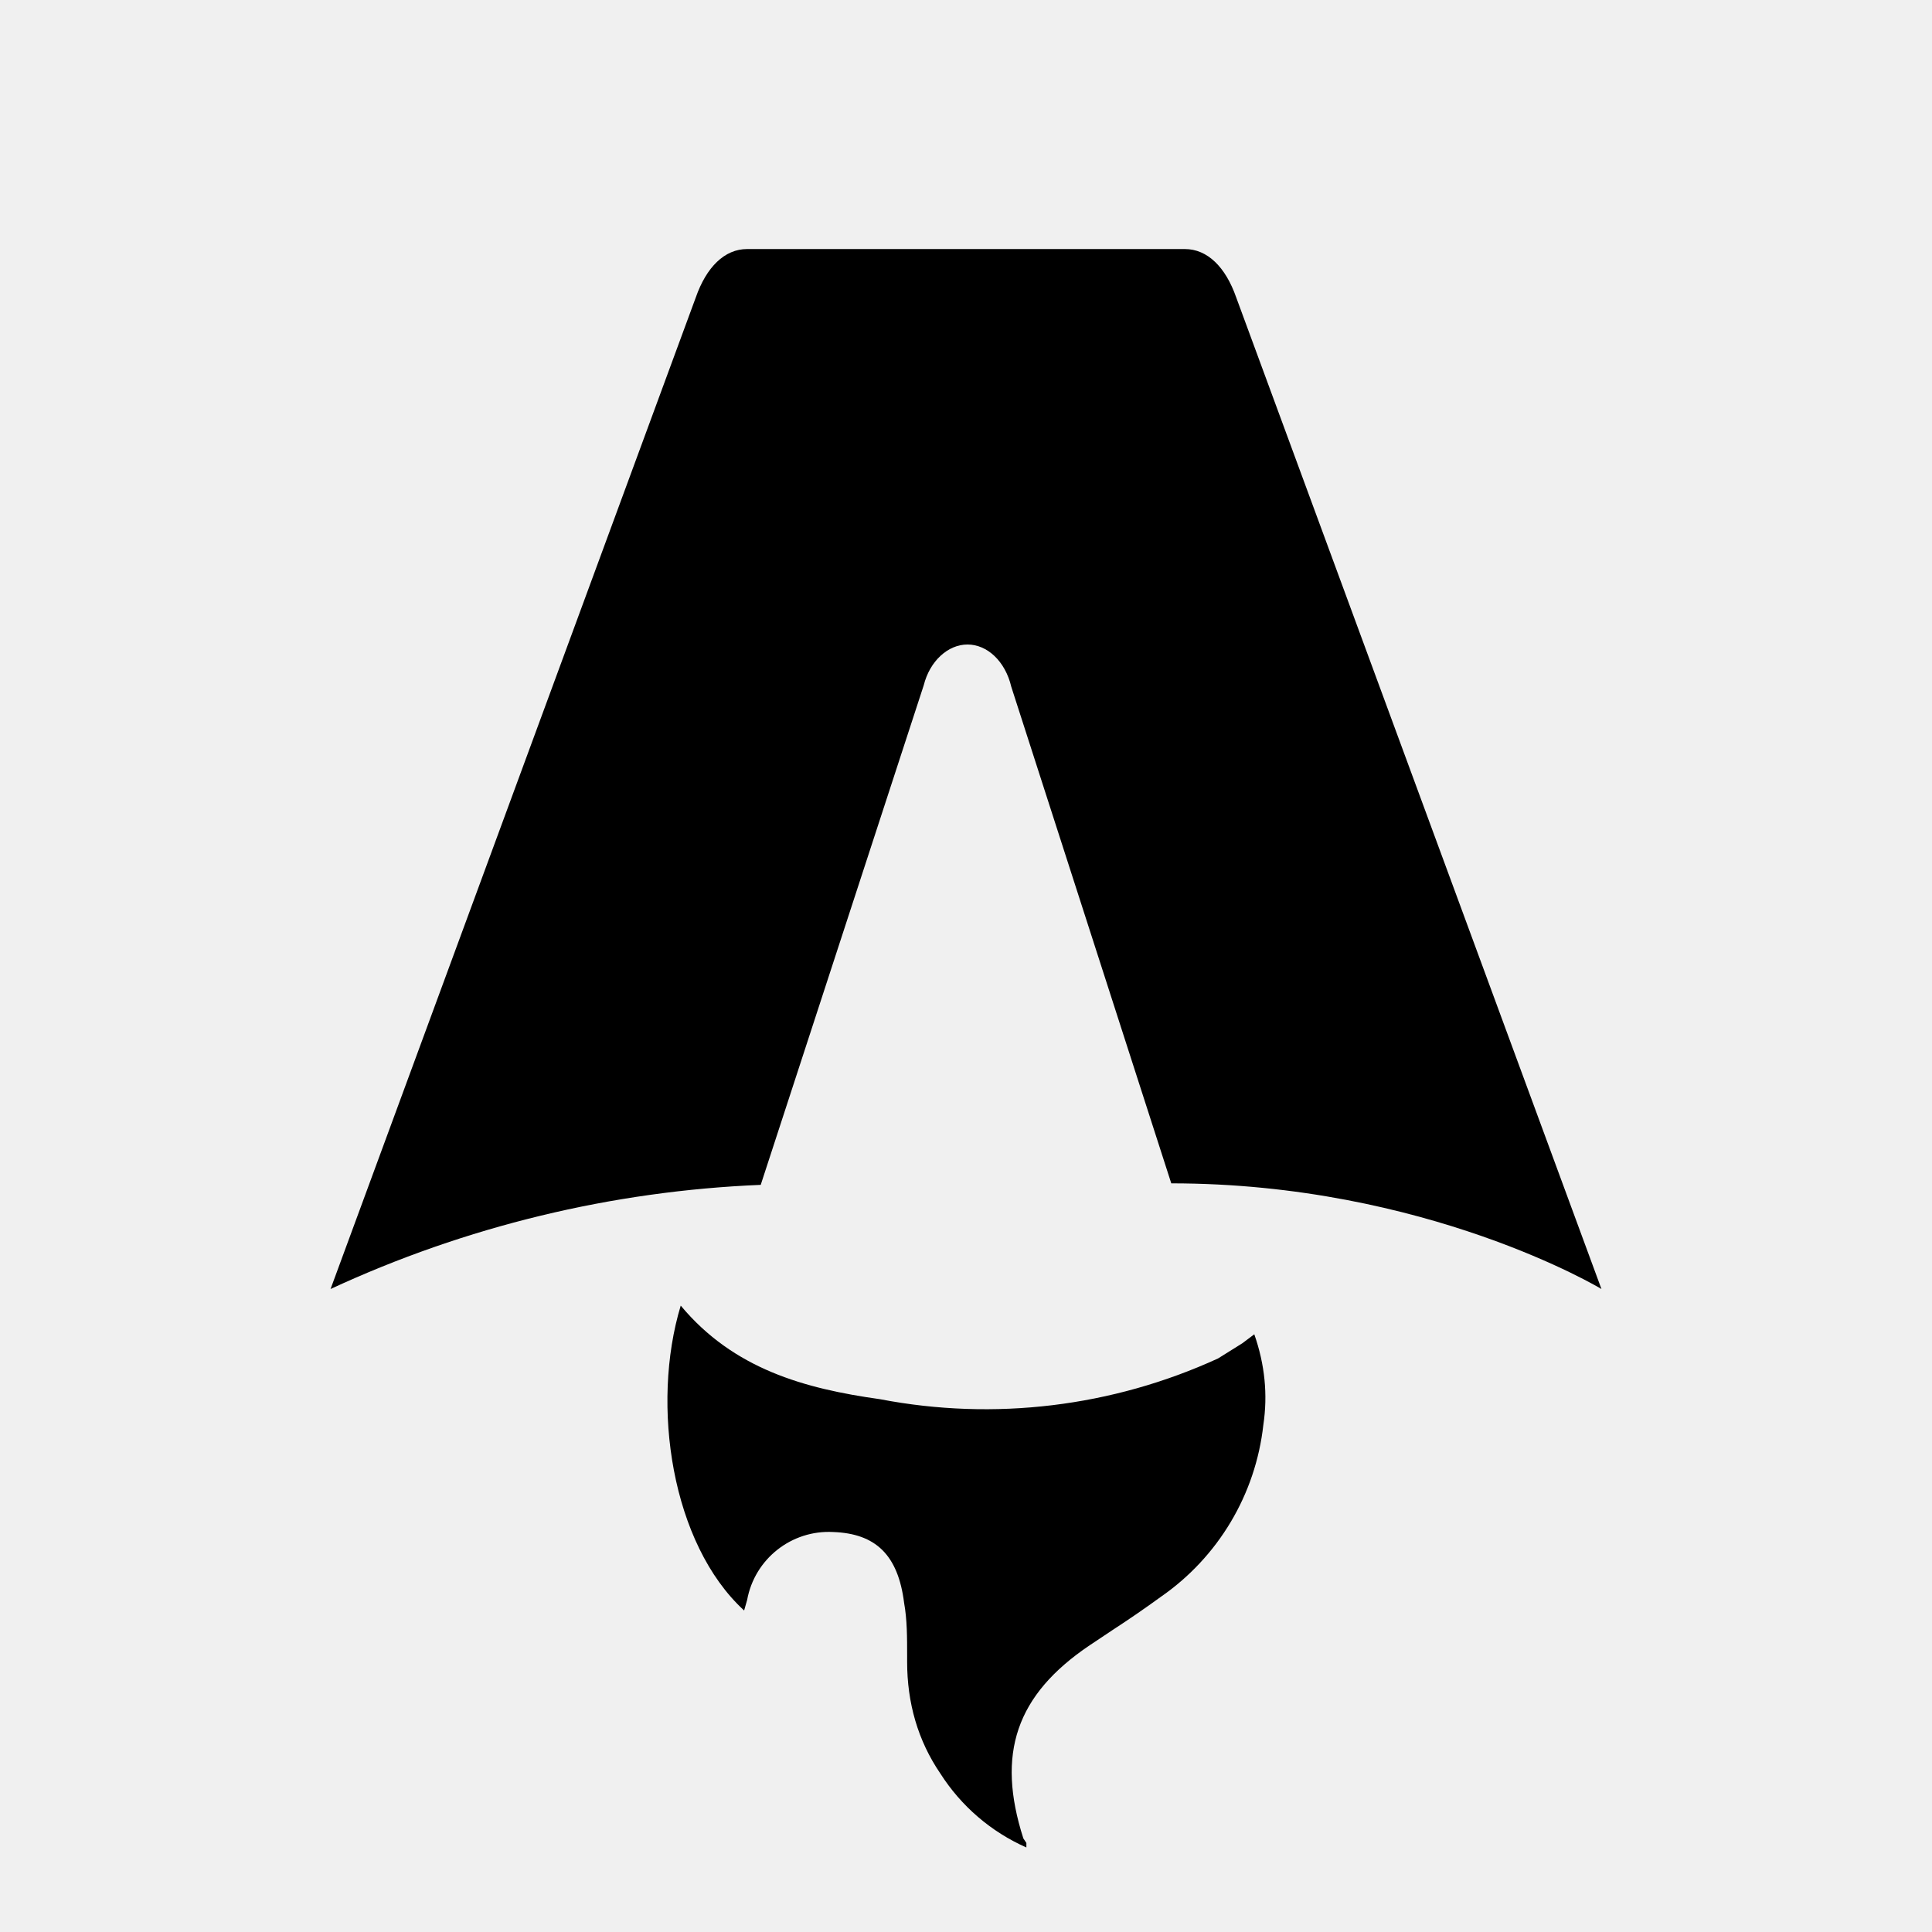
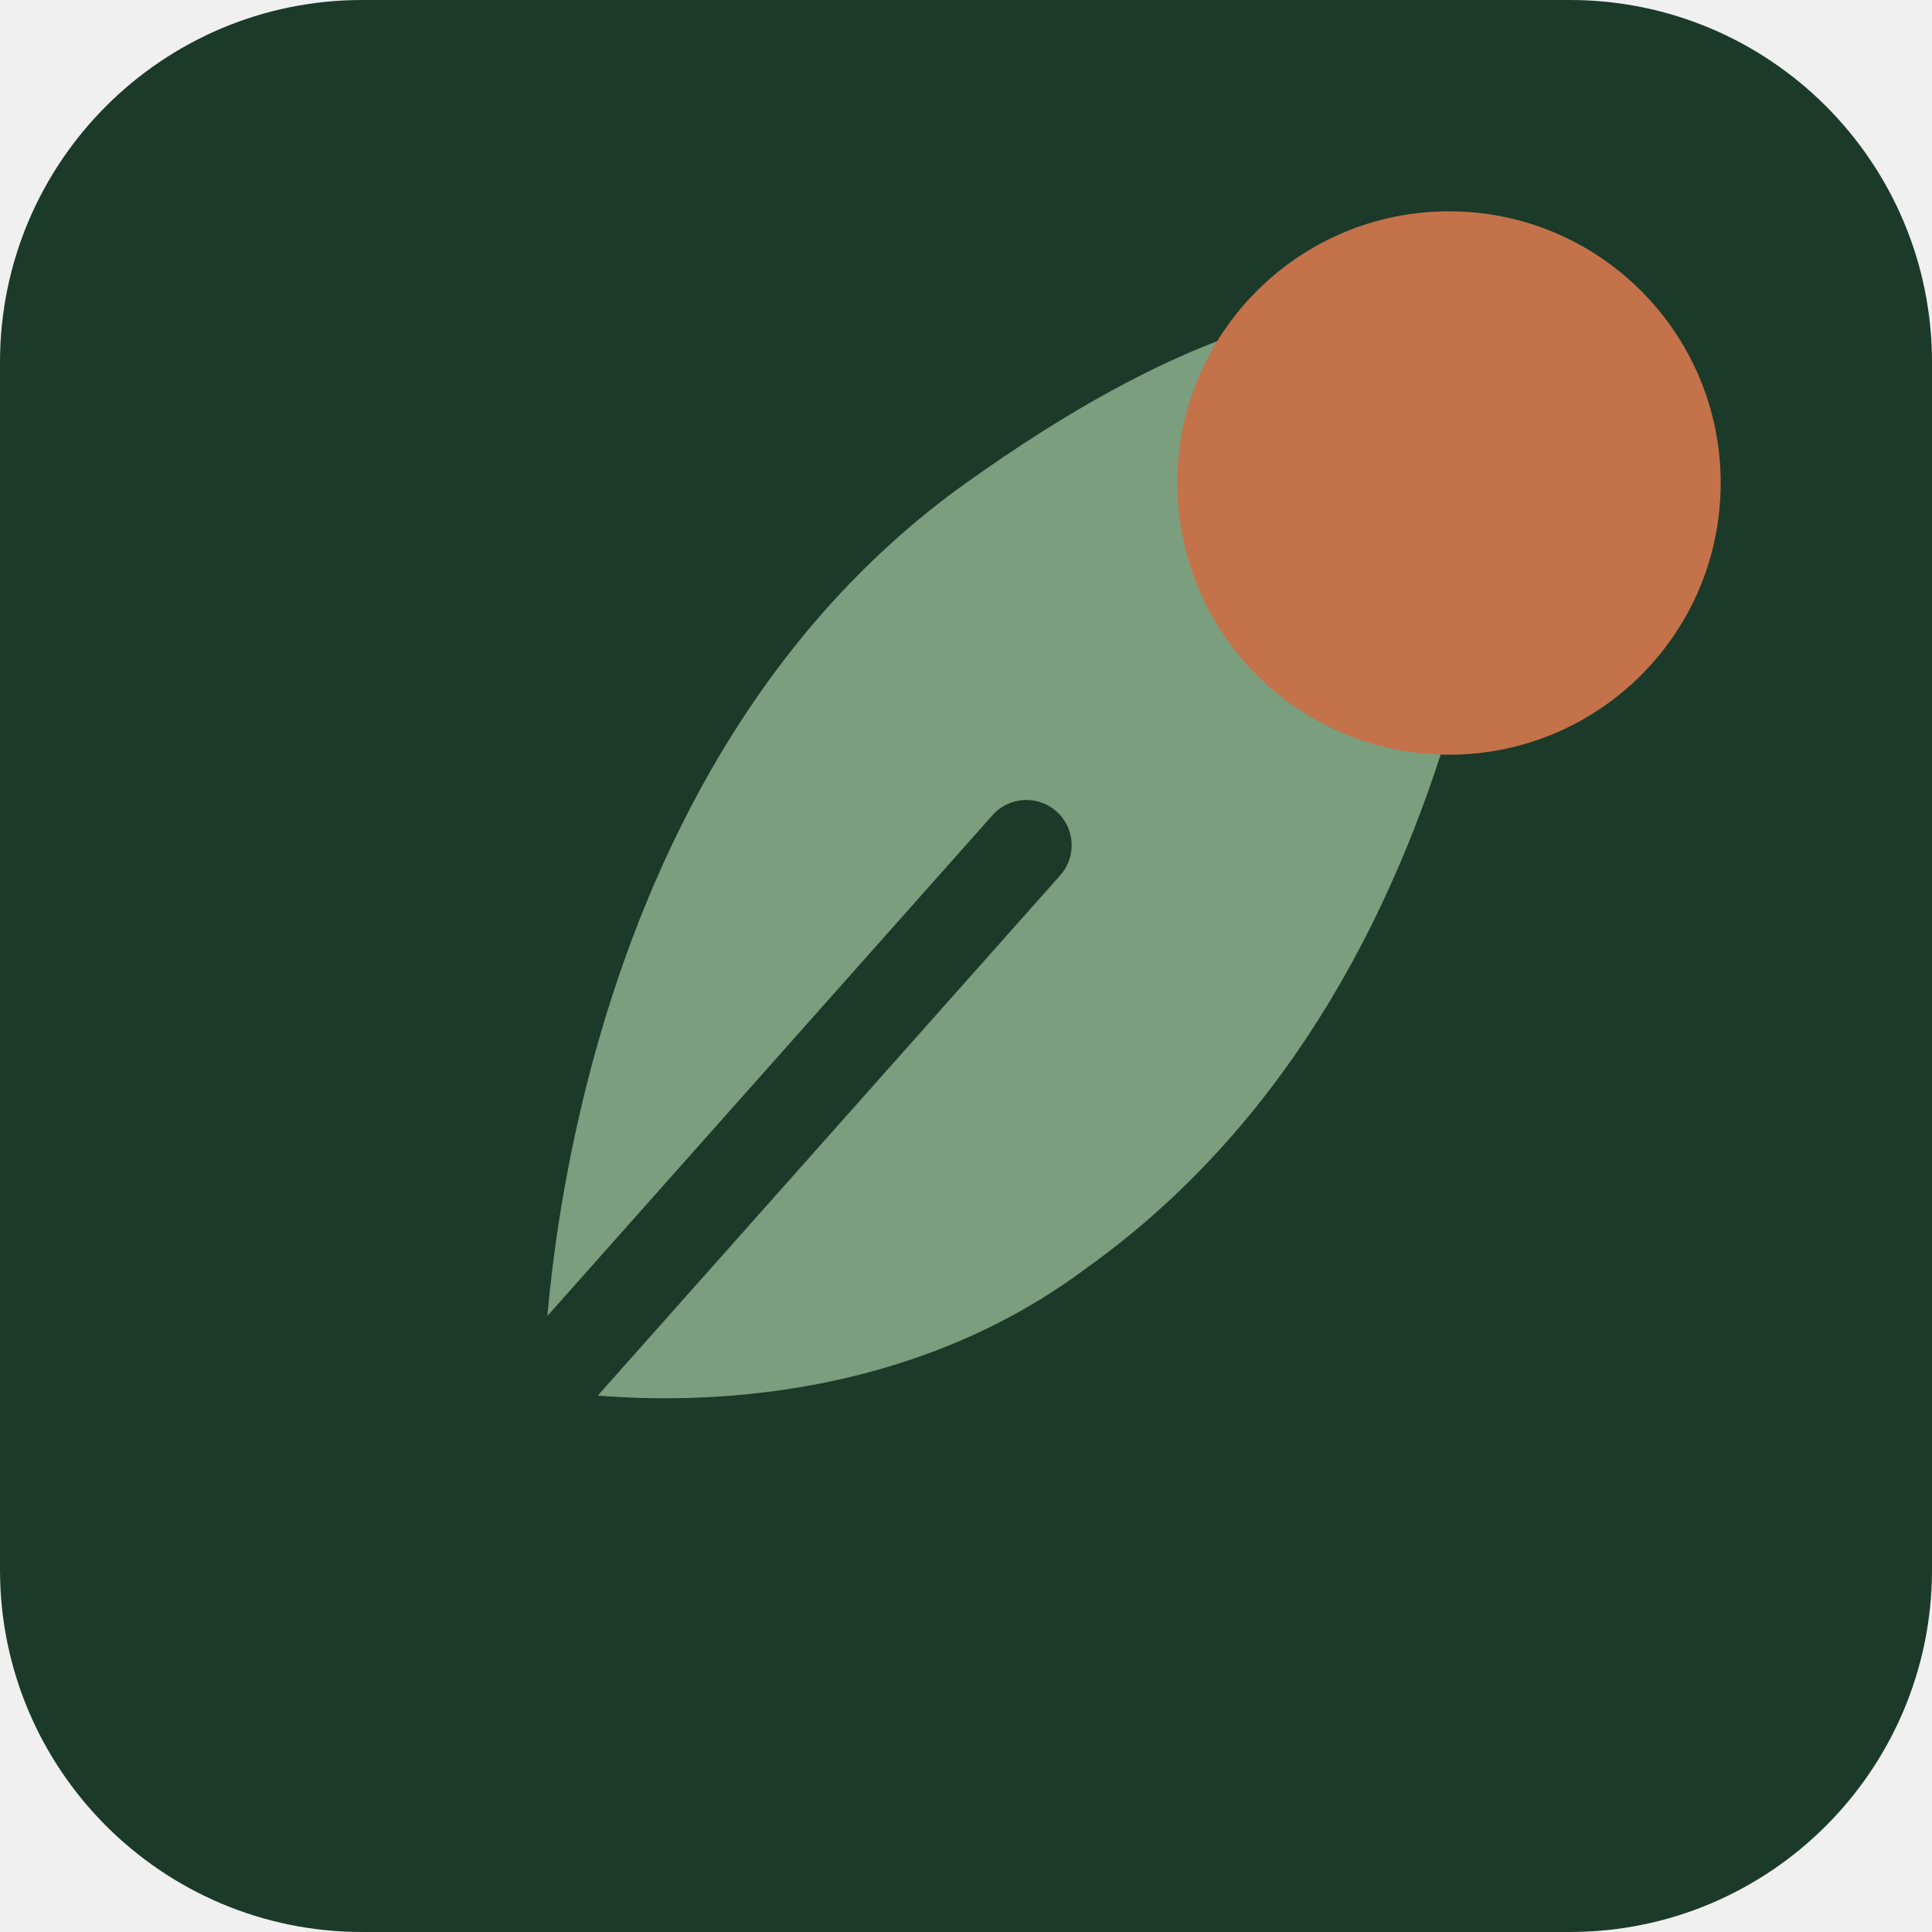
- <svg xmlns="http://www.w3.org/2000/svg" fill="none" viewBox="0 0 128 128">
-   <path d="M50.4 78.5a75.1 75.1 0 0 0-28.5 6.9l24.2-65.7c.7-2 1.9-3.2 3.4-3.2h29c1.5 0 2.7 1.2 3.4 3.2l24.2 65.7s-11.6-7-28.5-7L67 45.5c-.4-1.7-1.6-2.8-2.9-2.8-1.3 0-2.5 1.1-2.9 2.7L50.4 78.5Zm-1.1 28.2Zm-4.2-20.2c-2 6.6-.6 15.8 4.2 20.2a17.5 17.5 0 0 1 .2-.7 5.5 5.5 0 0 1 5.7-4.5c2.8.1 4.3 1.5 4.7 4.7.2 1.1.2 2.3.2 3.5v.4c0 2.7.7 5.2 2.2 7.4a13 13 0 0 0 5.7 4.9v-.3l-.2-.3c-1.8-5.6-.5-9.5 4.4-12.8l1.5-1a73 73 0 0 0 3.2-2.2 16 16 0 0 0 6.8-11.4c.3-2 .1-4-.6-6l-.8.6-1.6 1a37 37 0 0 1-22.4 2.7c-5-.7-9.7-2-13.2-6.2Z" />
-   <style>
-         path { fill: #000; }
-         @media (prefers-color-scheme: dark) {
-             path { fill: #FFF; }
-         }
-     </style>
+ <svg xmlns="http://www.w3.org/2000/svg" viewBox="0 0 32 32">
+   <rect width="32" height="32" rx="6" fill="#1C3A2A" />
+   <path d="M9 23 C9 23 9 13 16 8 C23 3 25 6 25 6 C25 6 25 16 18 21 C14 24 9 23 9 23Z" fill="#7A9E7E" />
+   <path d="M9 23 L17 14" stroke="#1C3A2A" stroke-width="1.5" stroke-linecap="round" />
+   <circle cx="24" cy="8" r="4.5" fill="#C4724A" />
</svg>
